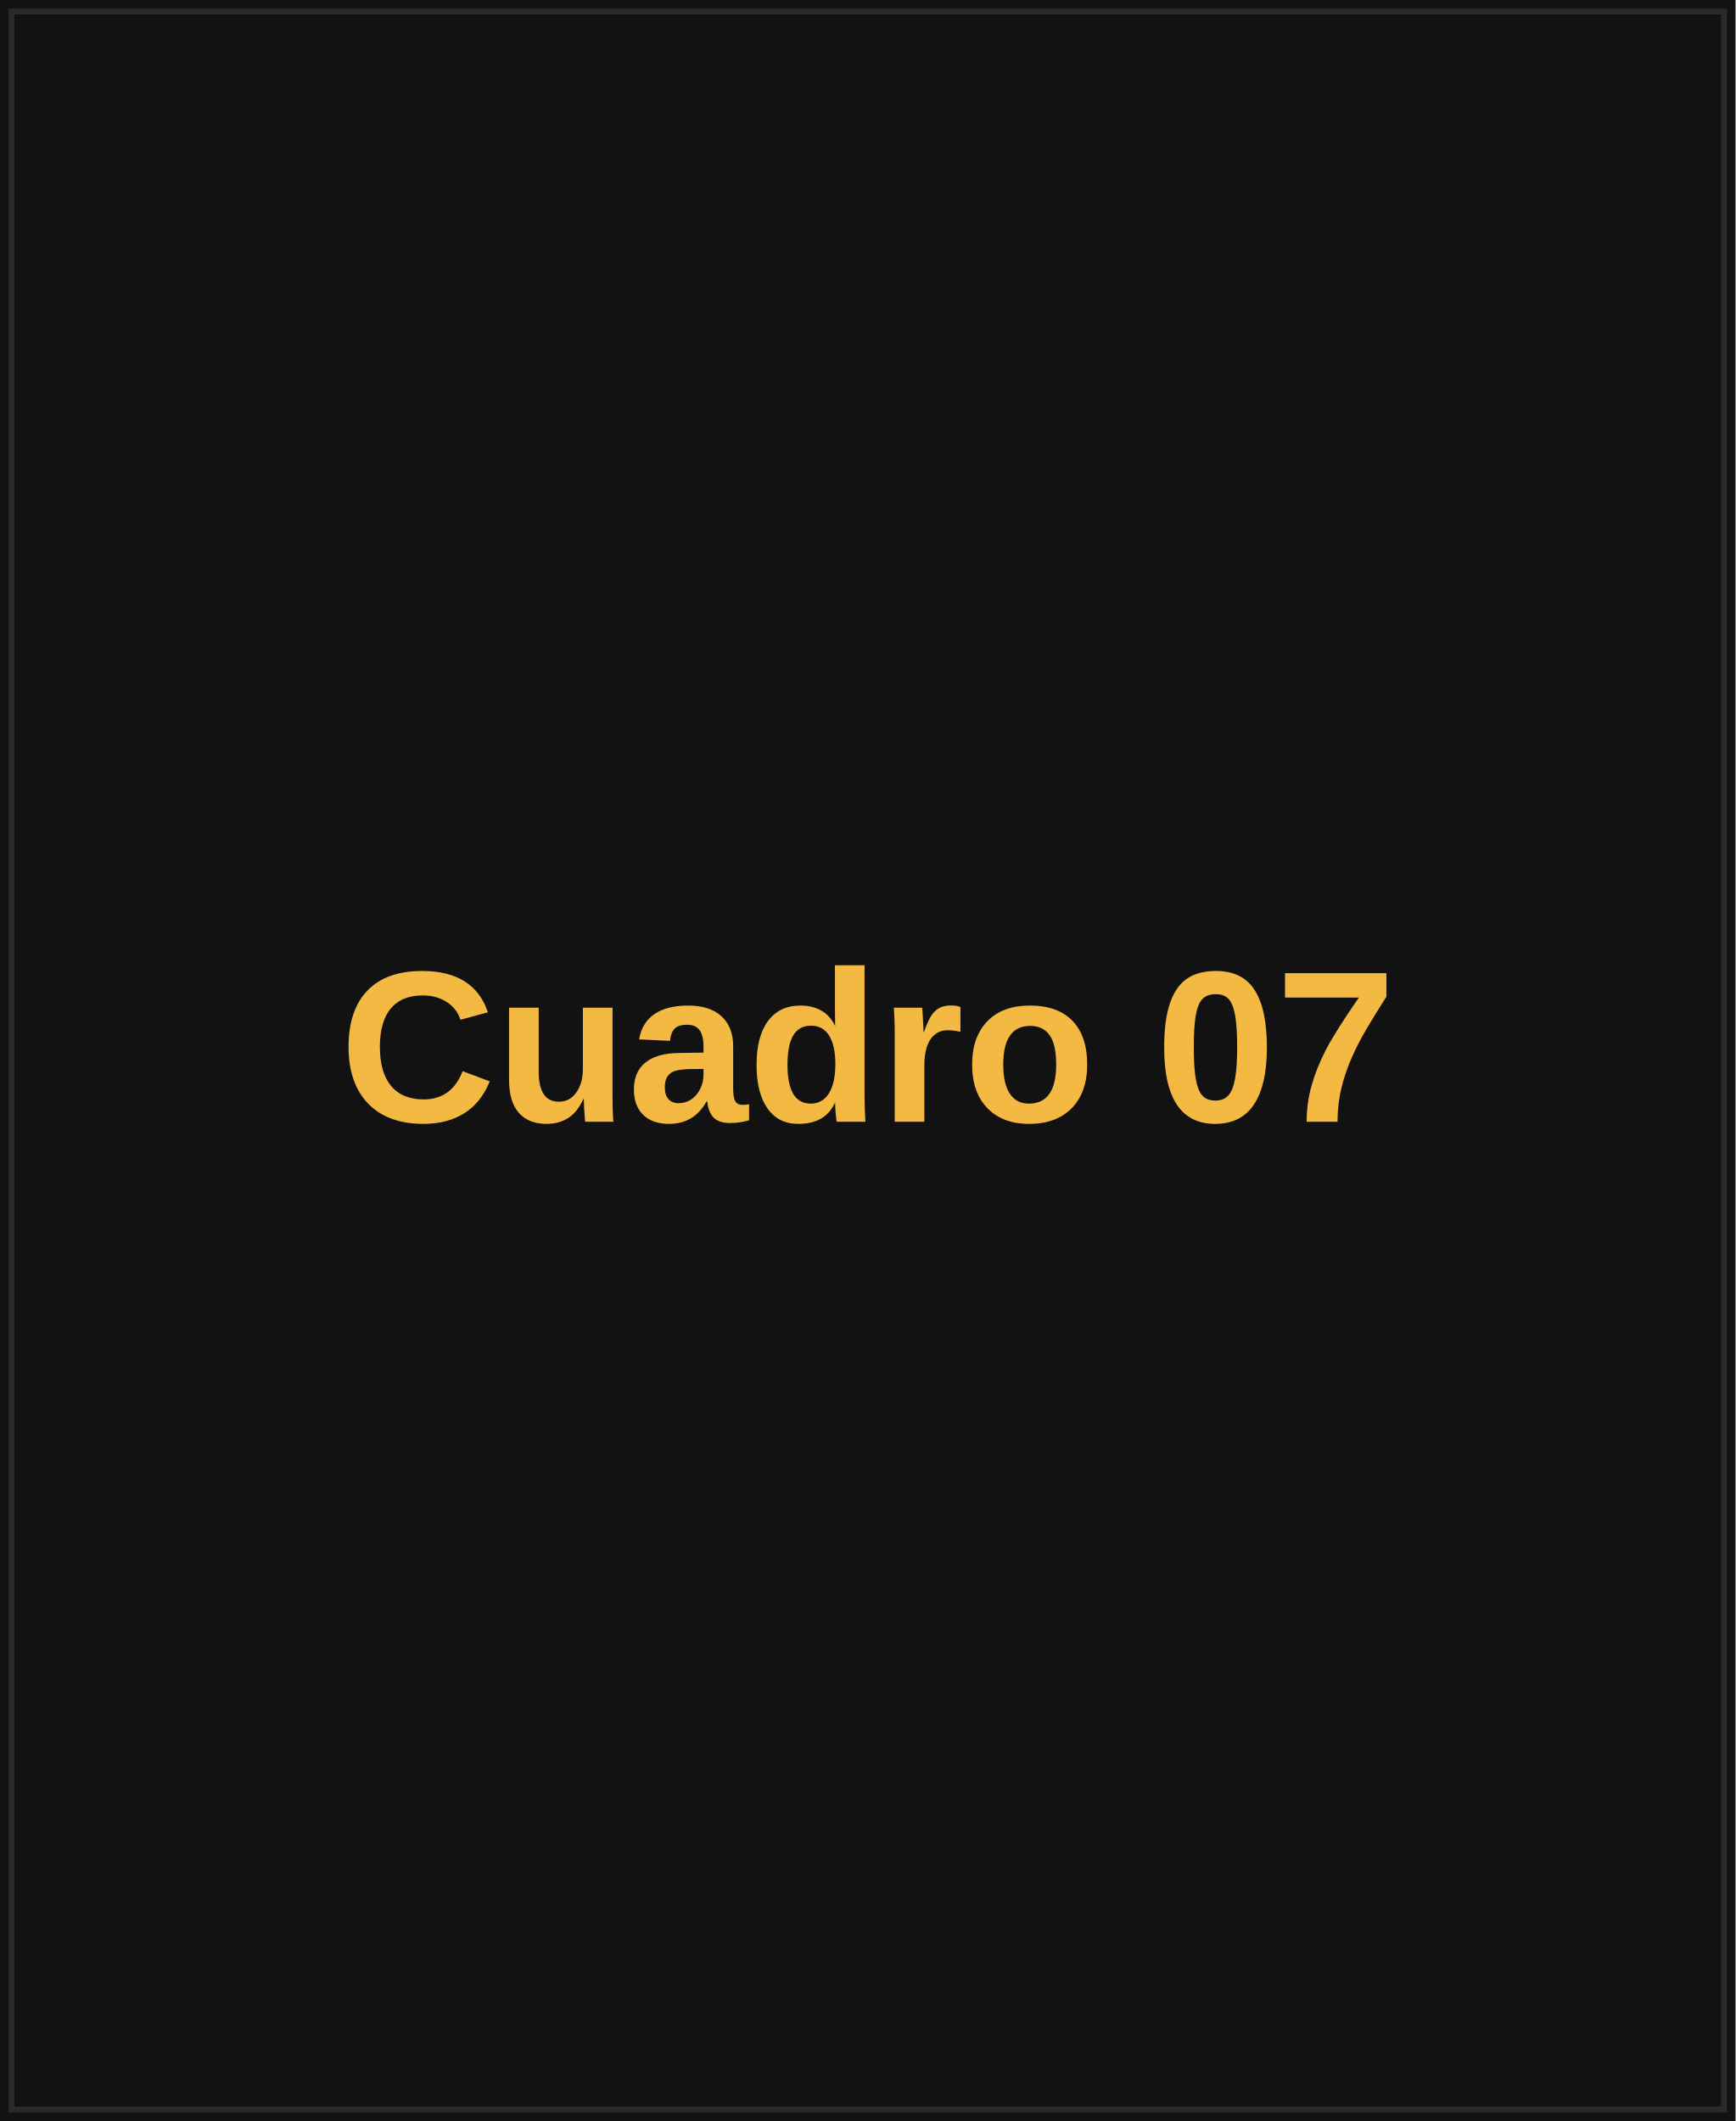
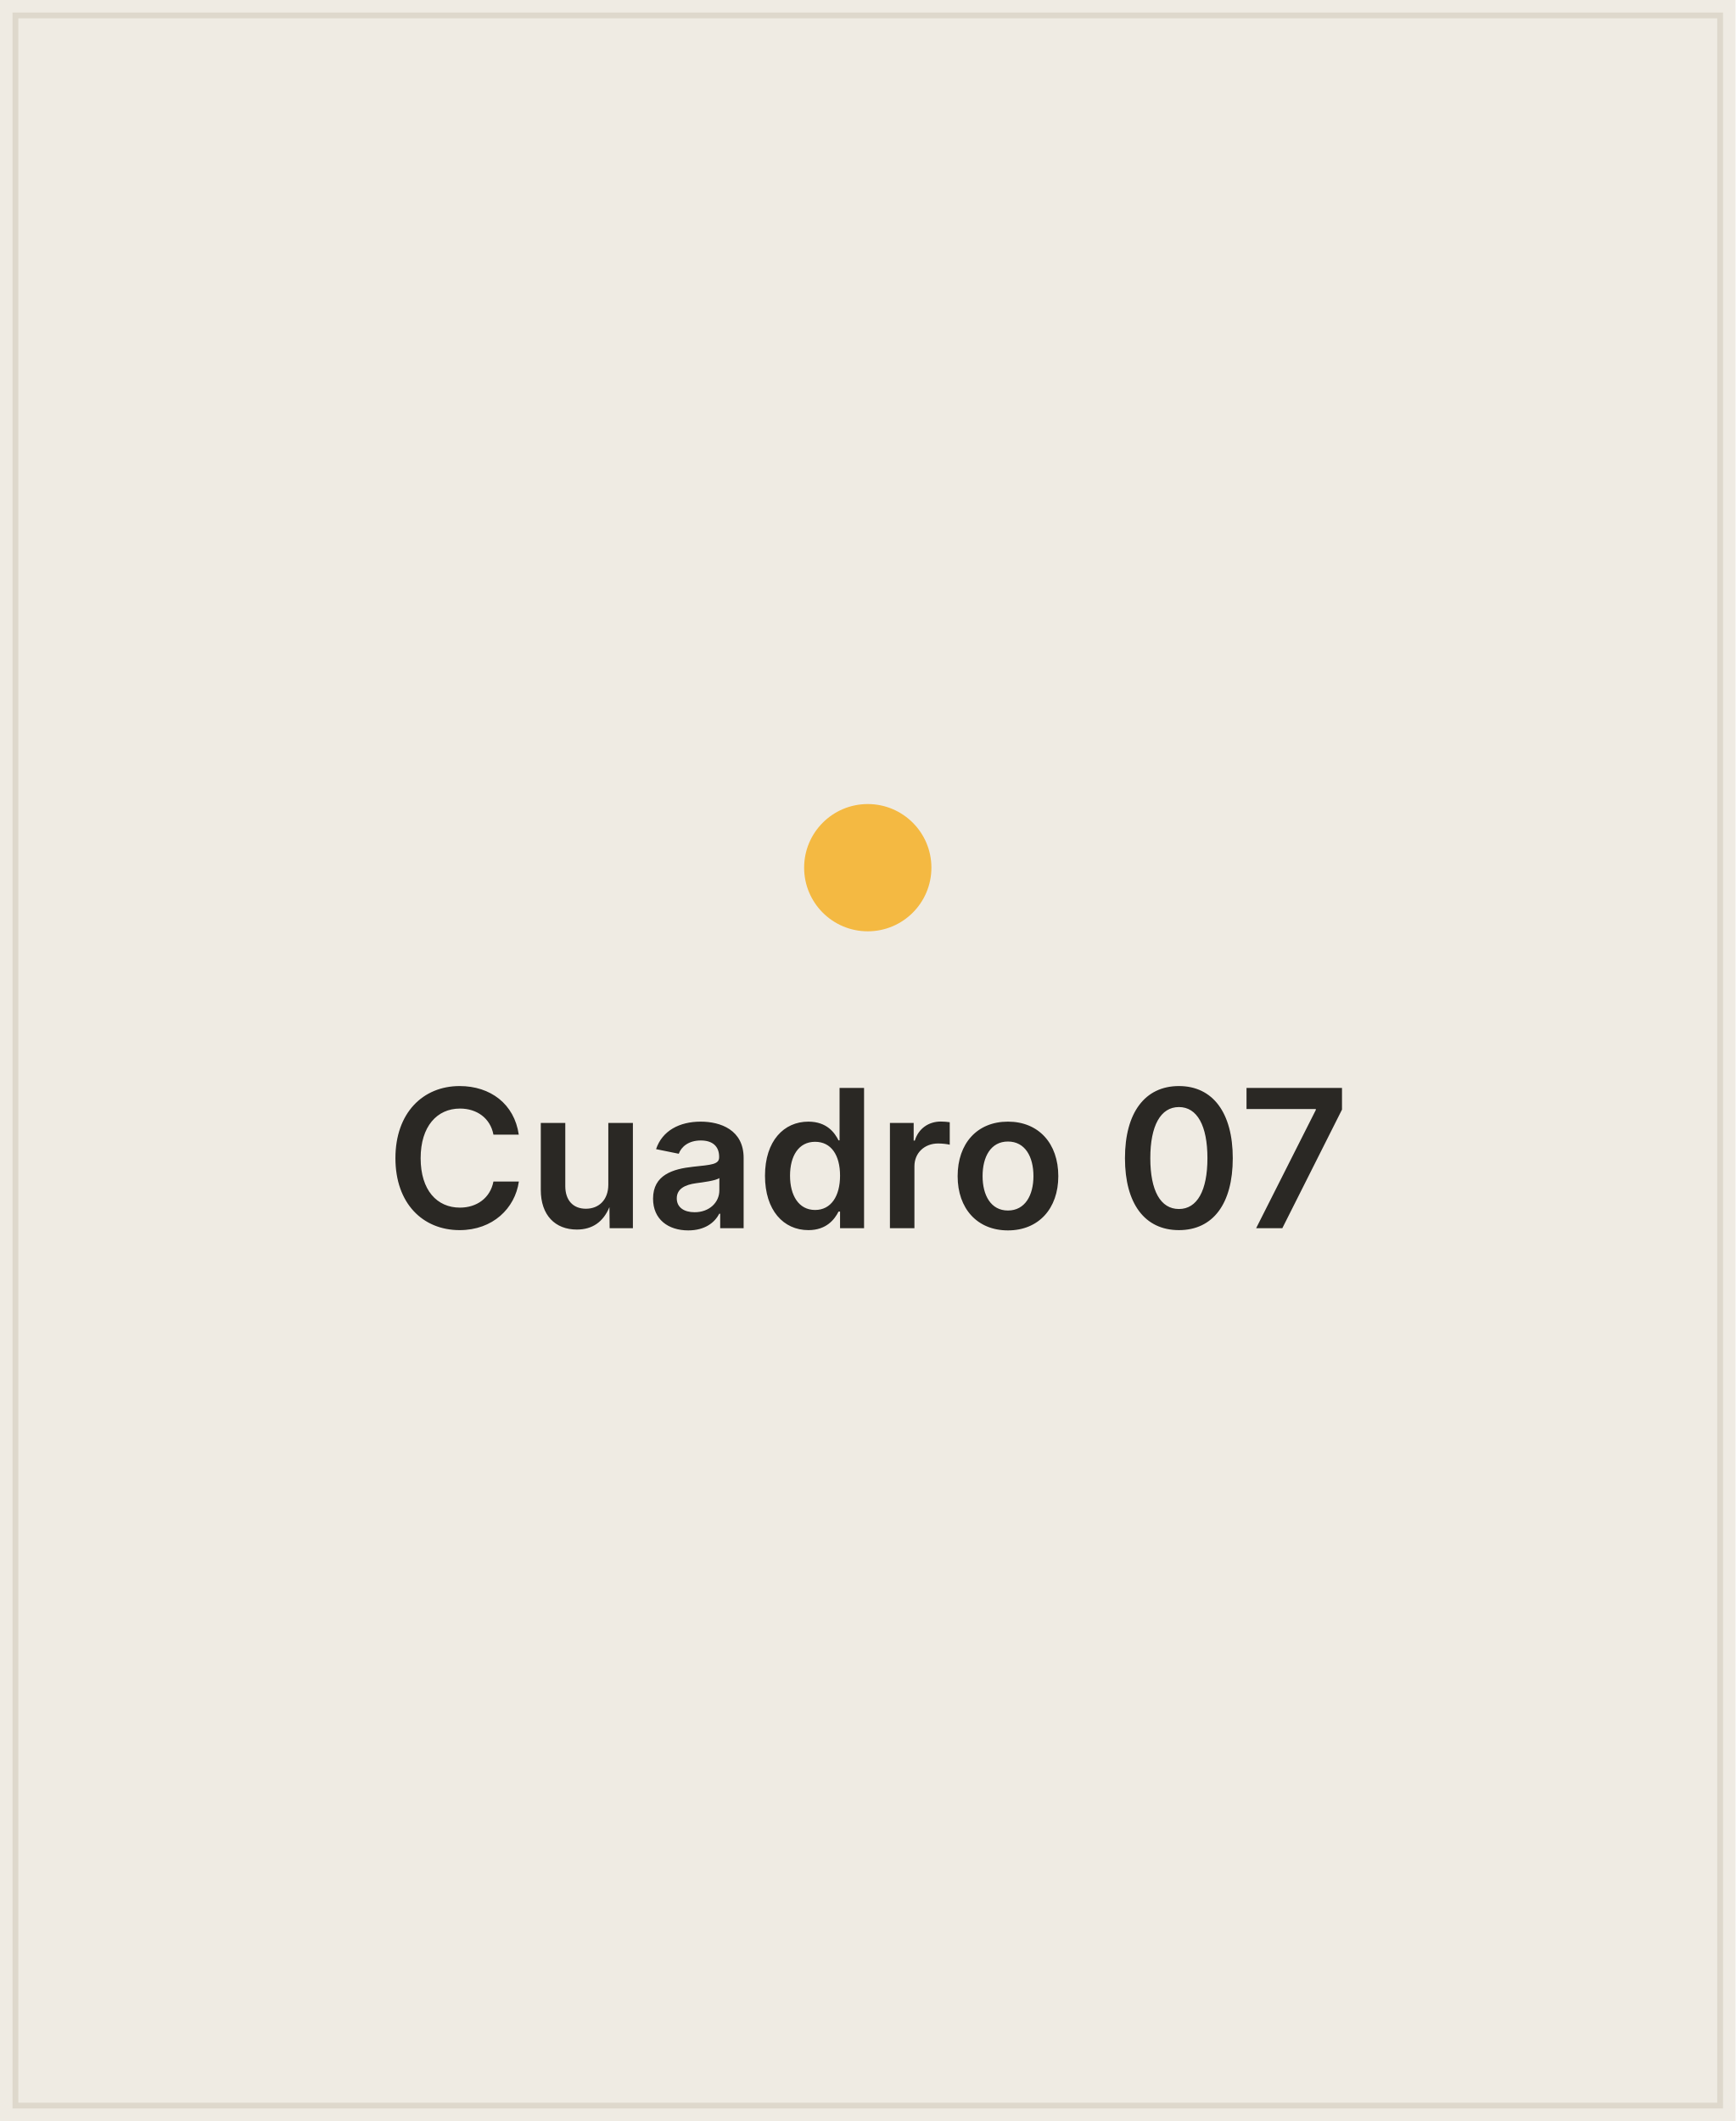
<svg xmlns="http://www.w3.org/2000/svg" width="900" height="1100" viewBox="0 0 900 1100" role="img" aria-label="Cuadro 07">
-   <rect width="100%" height="100%" fill="#121212" />
-   <rect x="6" y="6" width="888" height="1088" fill="none" stroke="#2a2a2a" stroke-width="3" />
-   <text x="50%" y="50%" fill="#F4B942" font-family="Fredoka, Arial, sans-serif" font-size="112" font-weight="600" text-anchor="middle" dominant-baseline="middle">Cuadro 07</text>
+   <rect width="100%" height="100%" fill="#EFEBE3" />
+   <rect x="8" y="8" width="884" height="1084" fill="none" stroke="#DED8CC" stroke-width="3" />
+   <circle cx="450" cy="450" r="33" fill="#F4B942" />
+   <text x="50%" y="50%" fill="#2A2824" font-family="Inter, Arial, sans-serif" font-size="100" font-weight="600" text-anchor="middle" dominant-baseline="middle" dy="50">Cuadro 07</text>
</svg>
